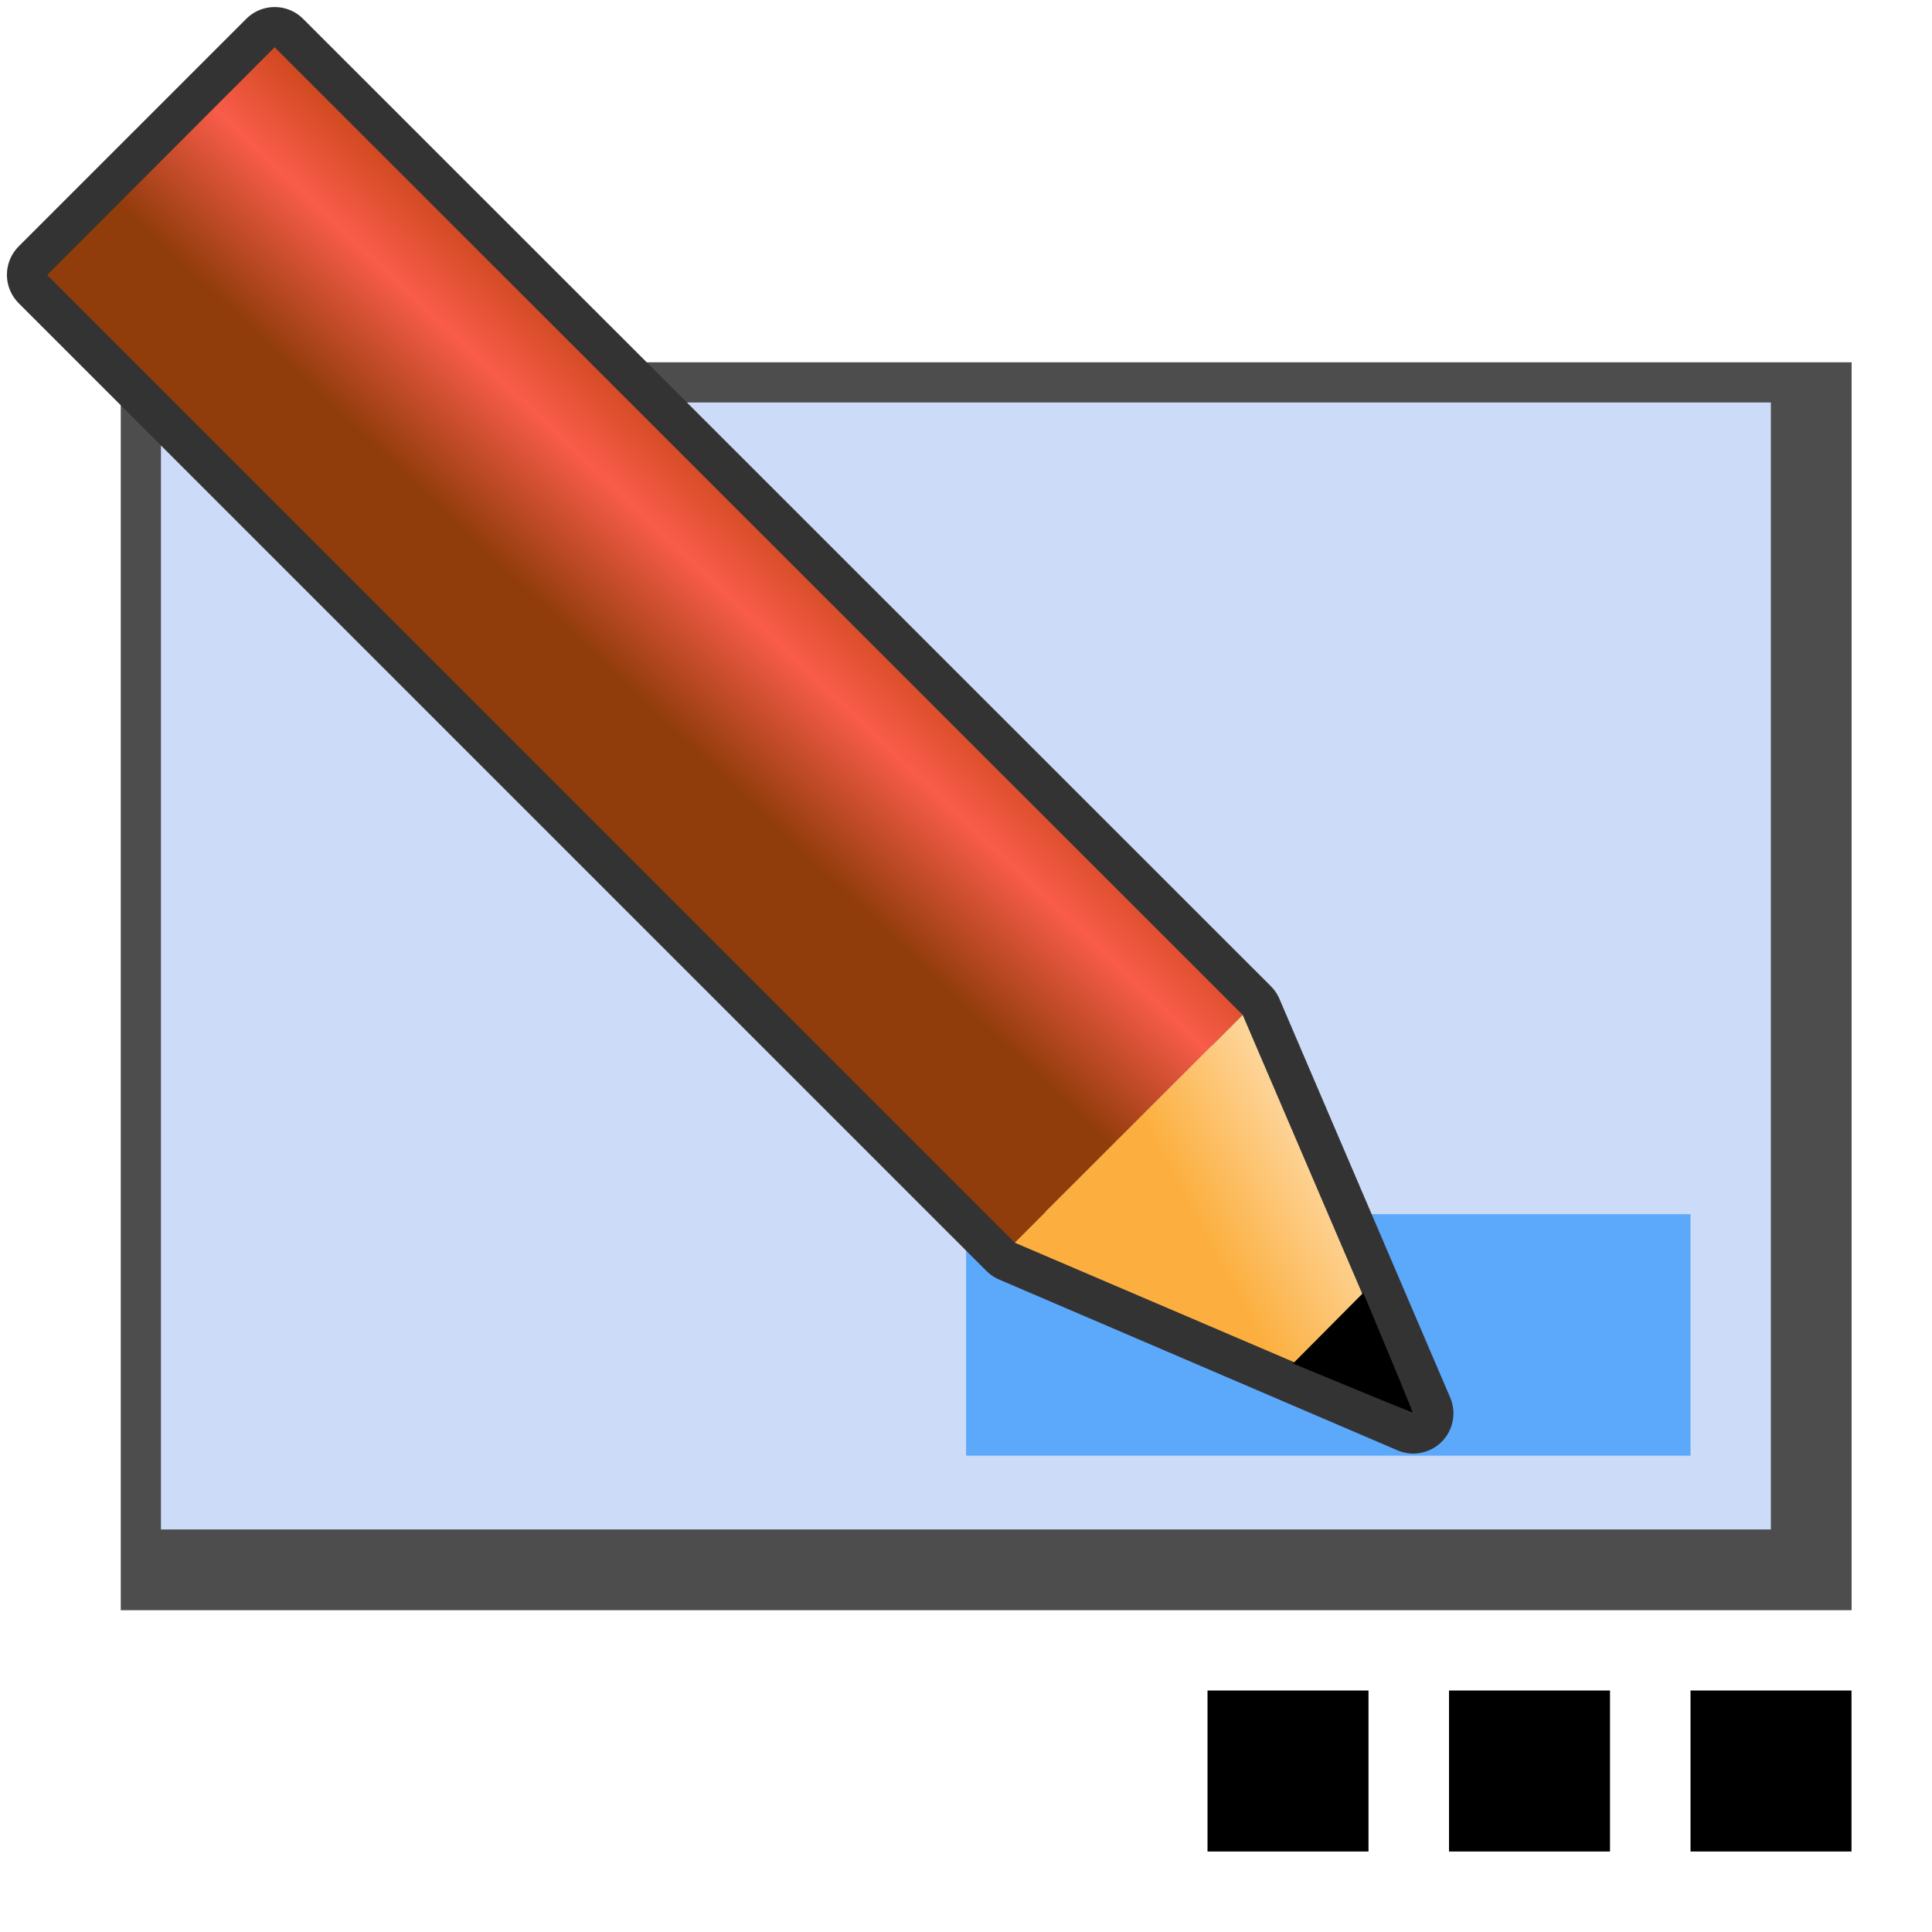
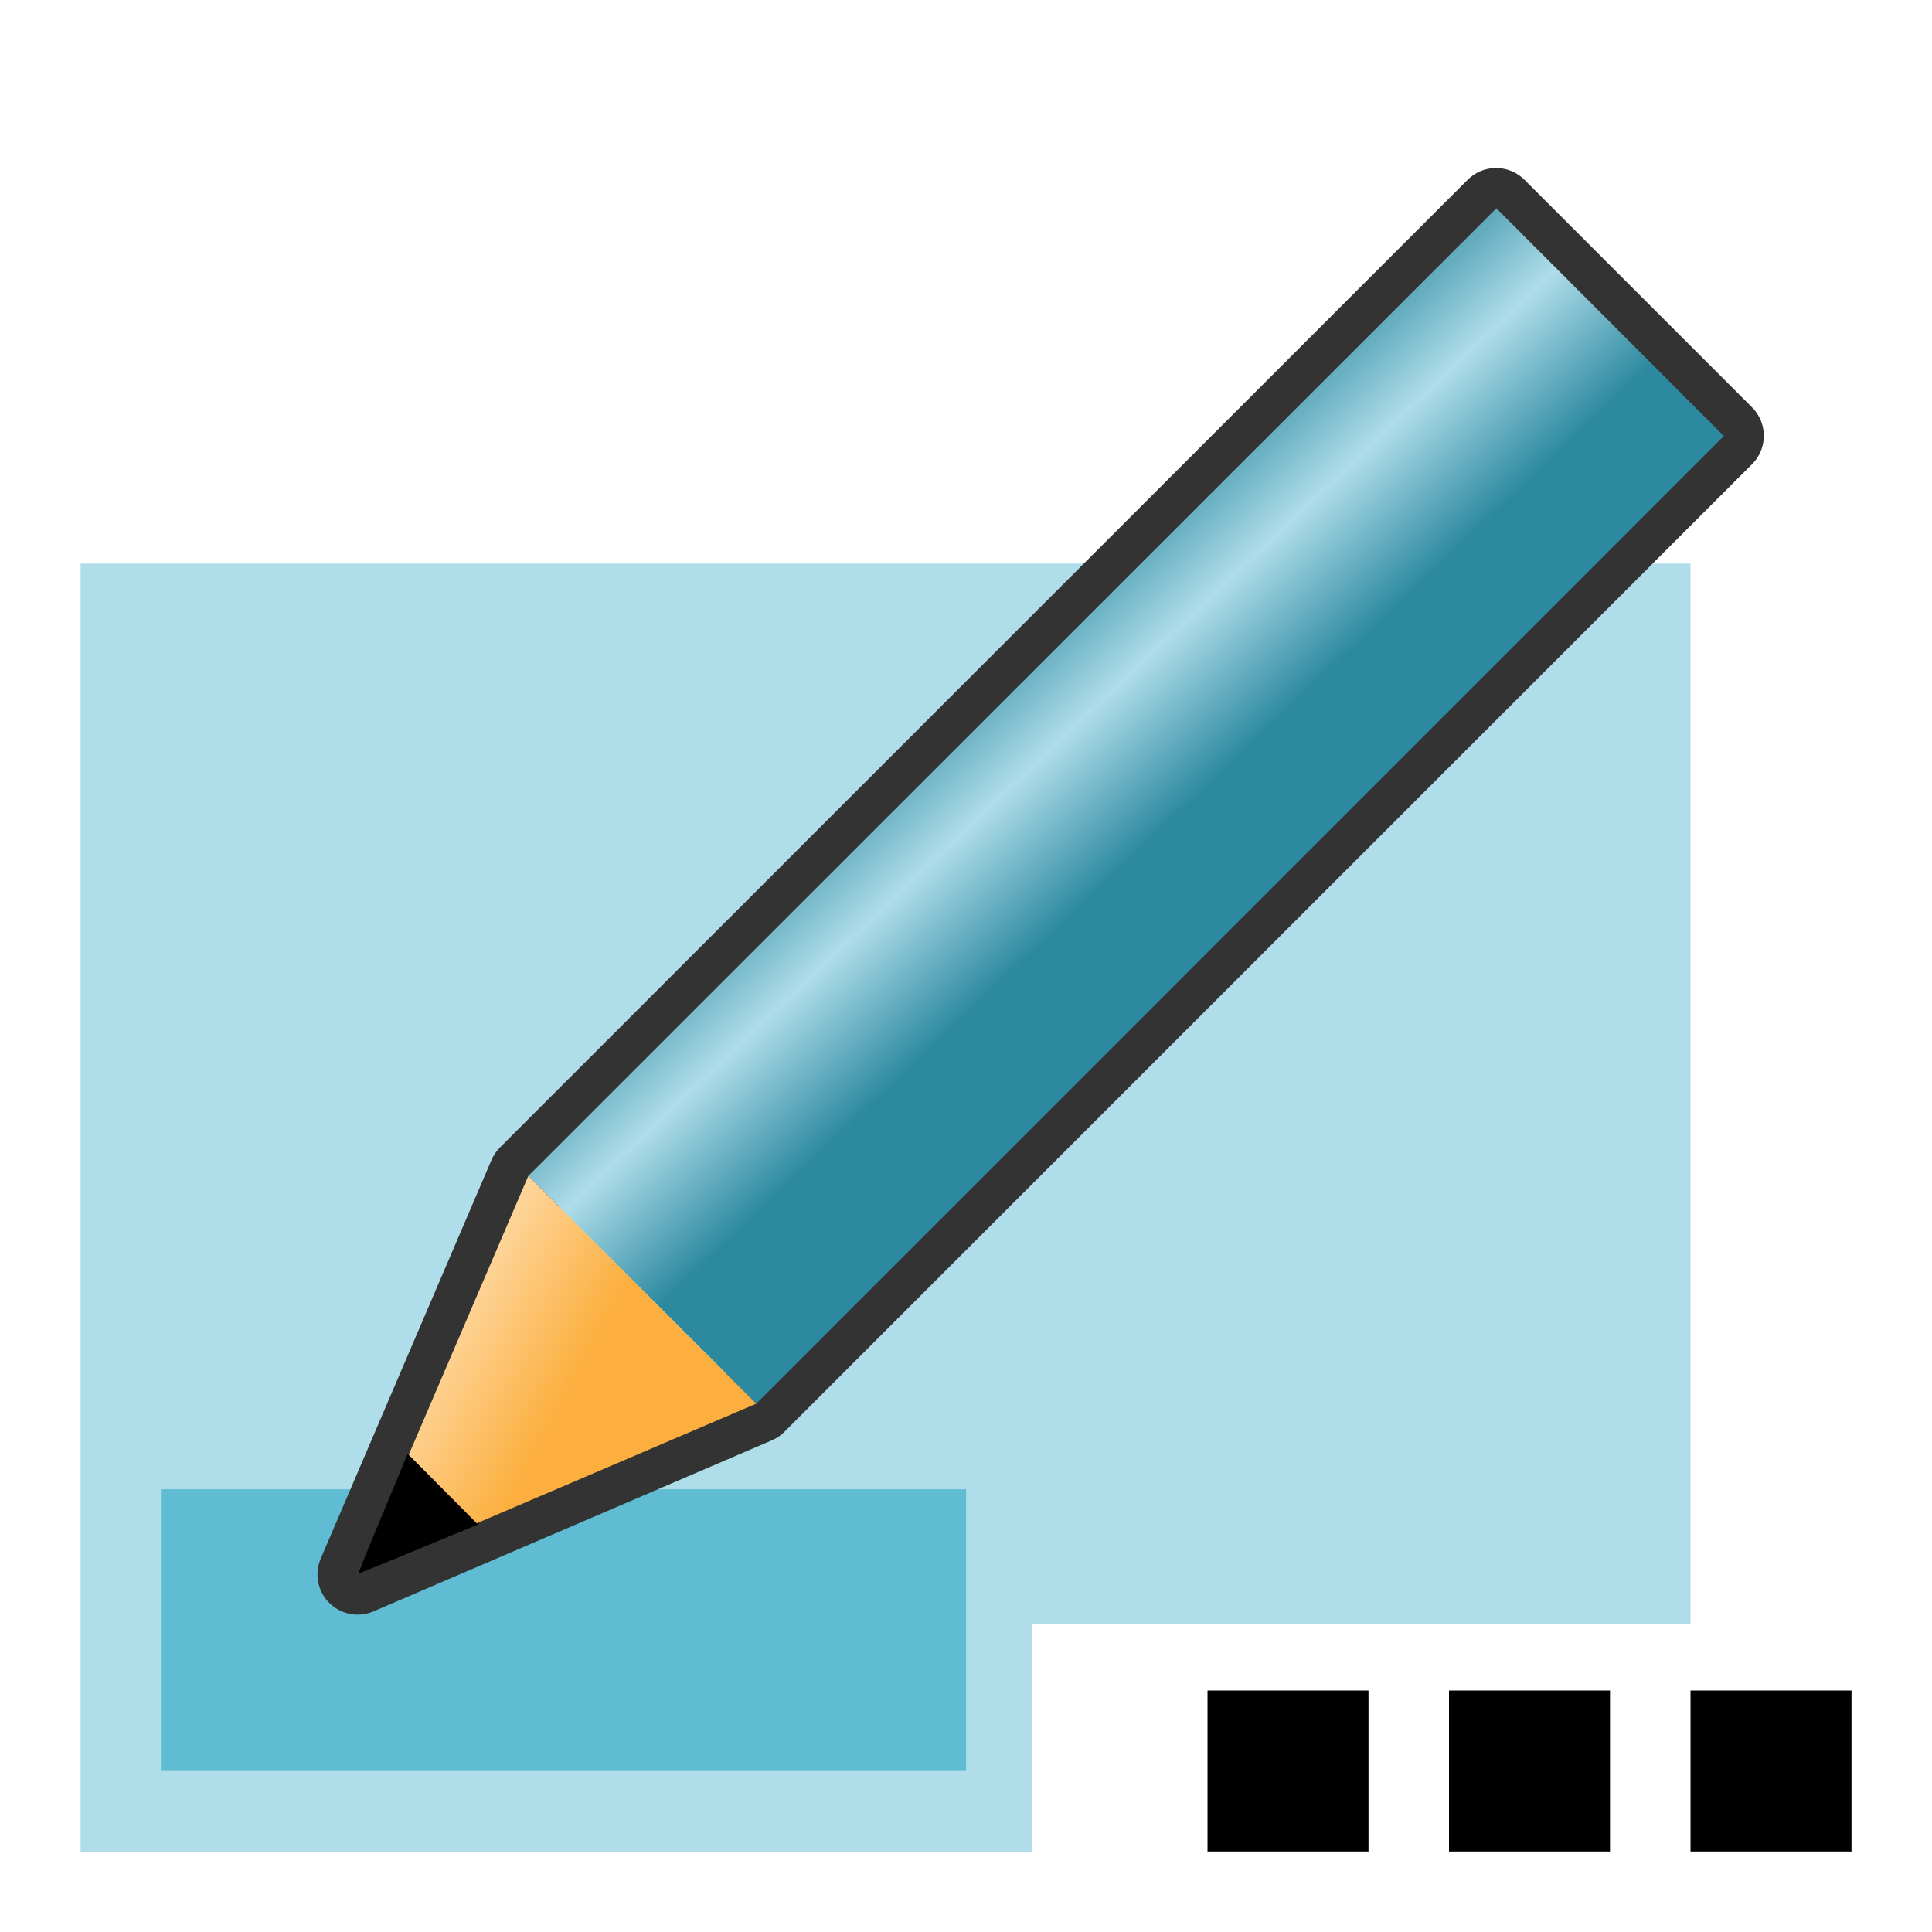
<svg xmlns="http://www.w3.org/2000/svg" xmlns:xlink="http://www.w3.org/1999/xlink" width="24" height="24" viewBox="0 0 6.35 6.35" version="1.1" id="svg5526">
  <defs id="defs5523">
+     <linearGradient id="linearGradient6116">
+       <stop style="stop-color:#fcaf3e;stop-opacity:1;" offset="0" id="stop6112" />
+       <stop style="stop-color:#feebd0;stop-opacity:1;" offset="1" id="stop6114" />
+     </linearGradient>
+     <linearGradient id="linearGradient6096">
+       <stop style="stop-color:#2c89a0;stop-opacity:1" offset="0" id="stop6092" />
+       <stop style="stop-color:#afdde9;stop-opacity:1" offset="0.5" id="stop6100" />
+       <stop style="stop-color:#2c89a0;stop-opacity:1" offset="1" id="stop6094" />
+     </linearGradient>
    <linearGradient id="linearGradient4183">
      <stop style="stop-color:#000000;stop-opacity:1;" offset="0" id="stop4181" />
    </linearGradient>
    <linearGradient xlink:href="#linearGradient6096" id="linearGradient6098" x1="5.533" y1="1.031" x2="5.95" y2="1.447" gradientUnits="userSpaceOnUse" />
-     <linearGradient id="linearGradient6096">
-       <stop style="stop-color:#b83e07;stop-opacity:1;" offset="0" id="stop6092" />
-       <stop style="stop-color:#f95c4a;stop-opacity:1;" offset="0.5" id="stop6100" />
-       <stop style="stop-color:#913c0b;stop-opacity:1;" offset="1" id="stop6094" />
-     </linearGradient>
    <linearGradient xlink:href="#linearGradient6116" id="linearGradient6118" x1="4.804" y1="2.593" x2="4.387" y2="2.385" gradientUnits="userSpaceOnUse" />
-     <linearGradient id="linearGradient6116">
-       <stop style="stop-color:#fcaf3e;stop-opacity:1;" offset="0" id="stop6112" />
-       <stop style="stop-color:#feebd0;stop-opacity:1;" offset="1" id="stop6114" />
-     </linearGradient>
  </defs>
  <g id="layer1" transform="matrix(1.269841,0,0,1.269841,-3.586574,0.5431672)">
-     <rect style="fill:#4d4d4d;stroke-width:0.104;stroke-linejoin:round;stroke-dasharray:none" id="rect2608" width="4.48" height="3.23" x="3.137" y="0.51" ry="3.6334875e-08" />
-     <rect style="fill:#ccdbf7;stroke-width:0.199;fill-opacity:1" id="rect4338" width="4.167" height="2.917" x="3.241" y="0.614" />
-     <rect style="fill:#0080ff;fill-opacity:0.55;stroke-width:0.198" id="rect4655" width="1.875" height="0.625" x="5.325" y="2.715" />
-     <g id="g3105" transform="matrix(-1,0,0,1,10.43236,0.02549654)">
-       <path style="fill:none;stroke:#333333;stroke-width:0.208;stroke-linecap:square;stroke-linejoin:round;stroke-dasharray:none" d="M 4.392,2.173 6.897,-0.331 7.486,0.258 4.981,2.763 3.95,3.205 Z" id="path1207" />
-       <g id="g1547" transform="rotate(-45,9.880891,2.987074)">
-         <g id="g6190" transform="matrix(0.8236387,0.8621003,-0.8621003,0.8236387,4.505692,-7.268237)">
-           <path style="fill:url(#linearGradient6098);fill-opacity:1;stroke:none;stroke-width:0.417;stroke-linecap:butt;stroke-dasharray:none;stroke-dashoffset:68.031;stroke-opacity:1" d="M 5.221,2.588 4.715,2.105 6.768,-0.043 7.273,0.44 5.221,2.588" id="path6082" />
-           <path style="fill:url(#linearGradient6118);fill-opacity:1;stroke:none;stroke-width:0.417;stroke-linecap:butt;stroke-dasharray:none;stroke-dashoffset:68.031;stroke-opacity:1" d="M 4.364,2.978 4.715,2.105 5.221,2.588 Z" id="path6102" />
-           <path style="fill:#000000;fill-opacity:1;stroke:none;stroke-width:0.139;stroke-linecap:butt;stroke-dasharray:none;stroke-dashoffset:68.031;stroke-opacity:1" d="M 4.364,2.978 4.467,2.714 4.623,2.864 Z" id="path6102-0" />
-         </g>
+     <g id="layer2">
+       <path id="rect1710" style="fill:#afdde9;stroke-width:0.175;stroke-linecap:round;stroke-linejoin:round" d="M 3.033,1.031 V 4.365 H 5.495 V 3.776 H 7.2 V 1.031 Z" />
+       <rect style="fill:#5fbcd3;stroke-width:0.208;stroke-linecap:round;stroke-linejoin:round" id="rect1816" width="2.084" height="0.729" x="3.241" y="3.427" />
+     </g>
+     <g id="g1547" transform="rotate(-45,10.71221,3.488566)">
+       <path style="fill:none;stroke:#333333;stroke-width:0.208;stroke-linecap:square;stroke-linejoin:round" d="m 5.677,-1.322 1.042,-0.417 h 3.542 v 0.833 l -3.542,2e-7 z" id="path2102" />
+       <g id="g6190" transform="matrix(0.8236387,0.8621003,-0.8621003,0.8236387,4.649957,-7.537624)">
+         <path style="fill:url(#linearGradient6098);fill-opacity:1;stroke:none;stroke-width:0.417;stroke-linecap:butt;stroke-dasharray:none;stroke-dashoffset:68.031;stroke-opacity:1" d="M 5.221,2.588 4.715,2.105 6.768,-0.043 7.273,0.44 5.221,2.588" id="path6082" />
+         <path style="fill:url(#linearGradient6118);fill-opacity:1;stroke:none;stroke-width:0.417;stroke-linecap:butt;stroke-dasharray:none;stroke-dashoffset:68.031;stroke-opacity:1" d="M 4.364,2.978 4.715,2.105 5.221,2.588 Z" id="path6102" />
+         <path style="fill:#000000;fill-opacity:1;stroke:none;stroke-width:0.139;stroke-linecap:butt;stroke-dasharray:none;stroke-dashoffset:68.031;stroke-opacity:1" d="M 4.364,2.978 4.467,2.714 4.623,2.864 Z" id="path6102-0" />
      </g>
    </g>
+     <text xml:space="preserve" style="font-weight:bold;font-size:1.667px;font-family:verdana;-inkscape-font-specification:'verdana Bold';text-align:center;text-anchor:middle;fill:#fce94f;stroke:#ce5c00;stroke-width:0.208;stroke-linecap:square;stroke-dashoffset:68.031" x="1.47" y="3.114" id="text610">
+       <tspan id="tspan608" style="stroke-width:0.208;font-size:1.667px" x="1.47" y="3.114" />
+     </text>
  </g>
  <g id="layer3" style="display:inline" transform="matrix(0.125,0,0,0.125,2.116666,2.116667)">
    <rect style="fill:#000000;fill-opacity:1;stroke-width:1;stroke-dashoffset:68.031" id="rect9386" width="4.233" height="4.233" x="27.517" y="27.517" ry="2.7838135e-07" />
    <rect style="fill:#000000;fill-opacity:1;stroke-width:1;stroke-dashoffset:68.031" id="rect9388" width="4.233" height="4.233" x="21.167" y="27.517" ry="2.7838135e-07" />
    <rect style="fill:#000000;fill-opacity:1;stroke-width:1;stroke-dashoffset:68.031" id="rect9390" width="4.233" height="4.233" x="14.817" y="27.517" ry="2.7838135e-07" />
  </g>
</svg>
